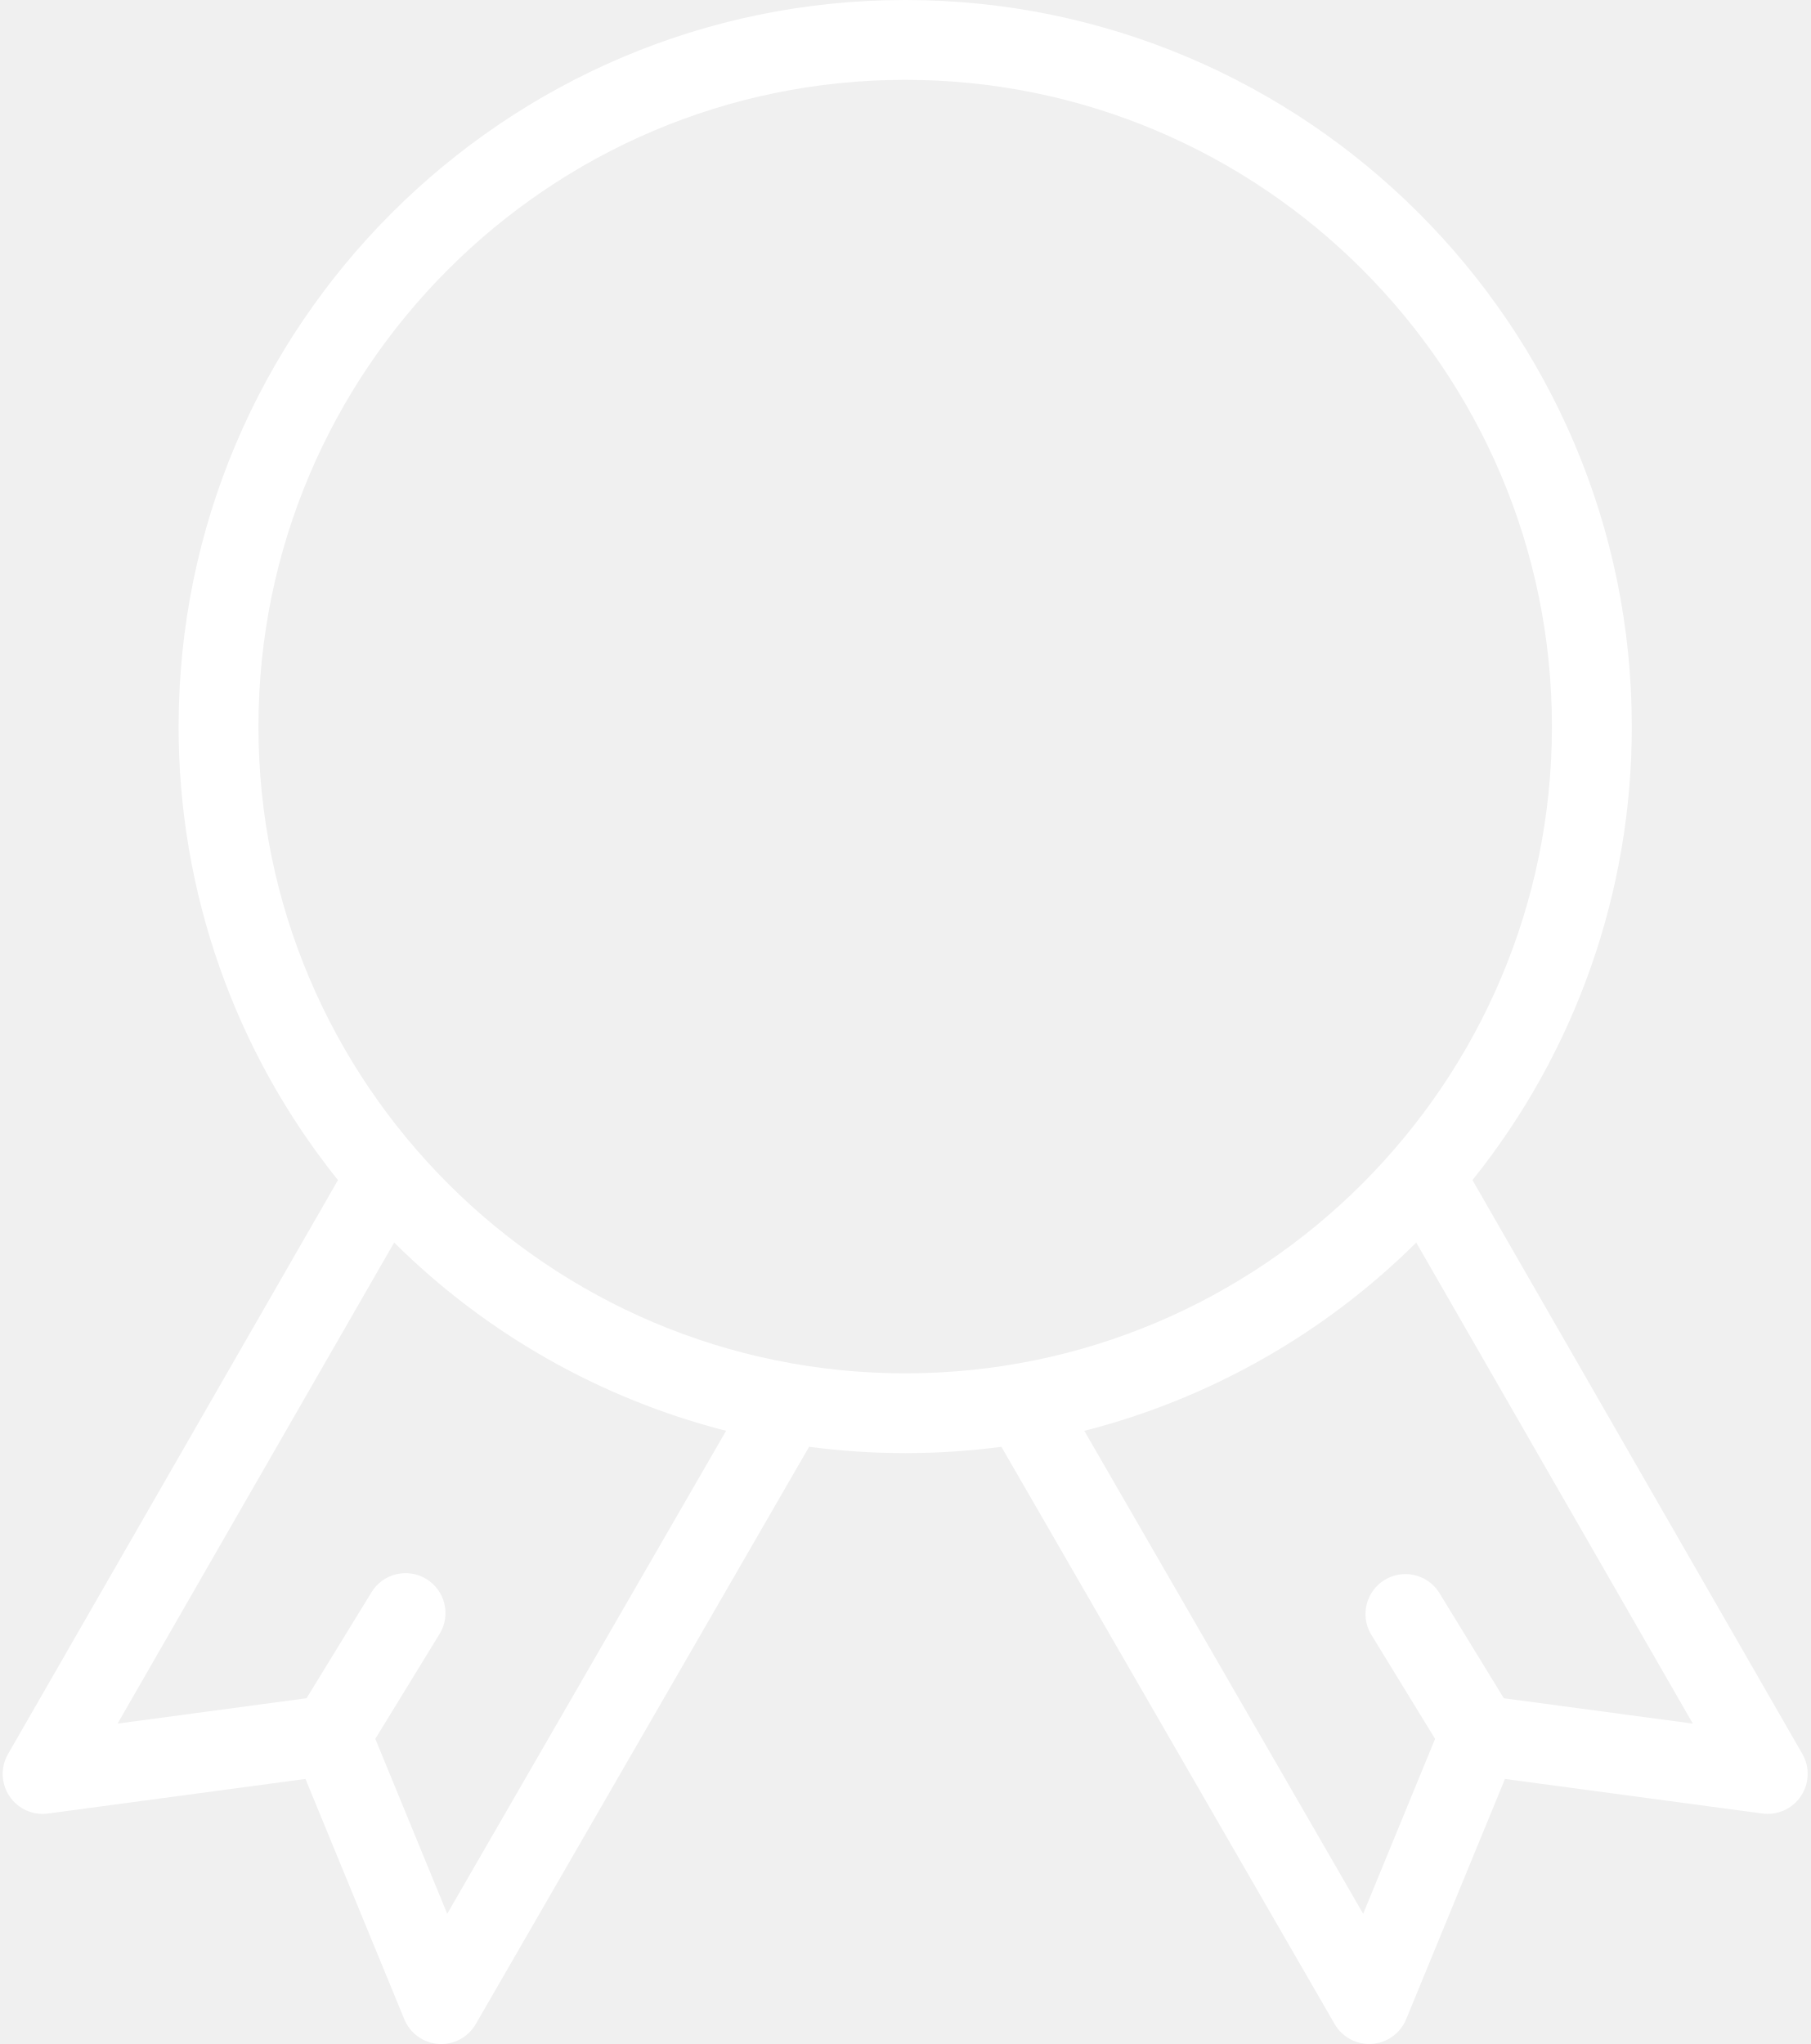
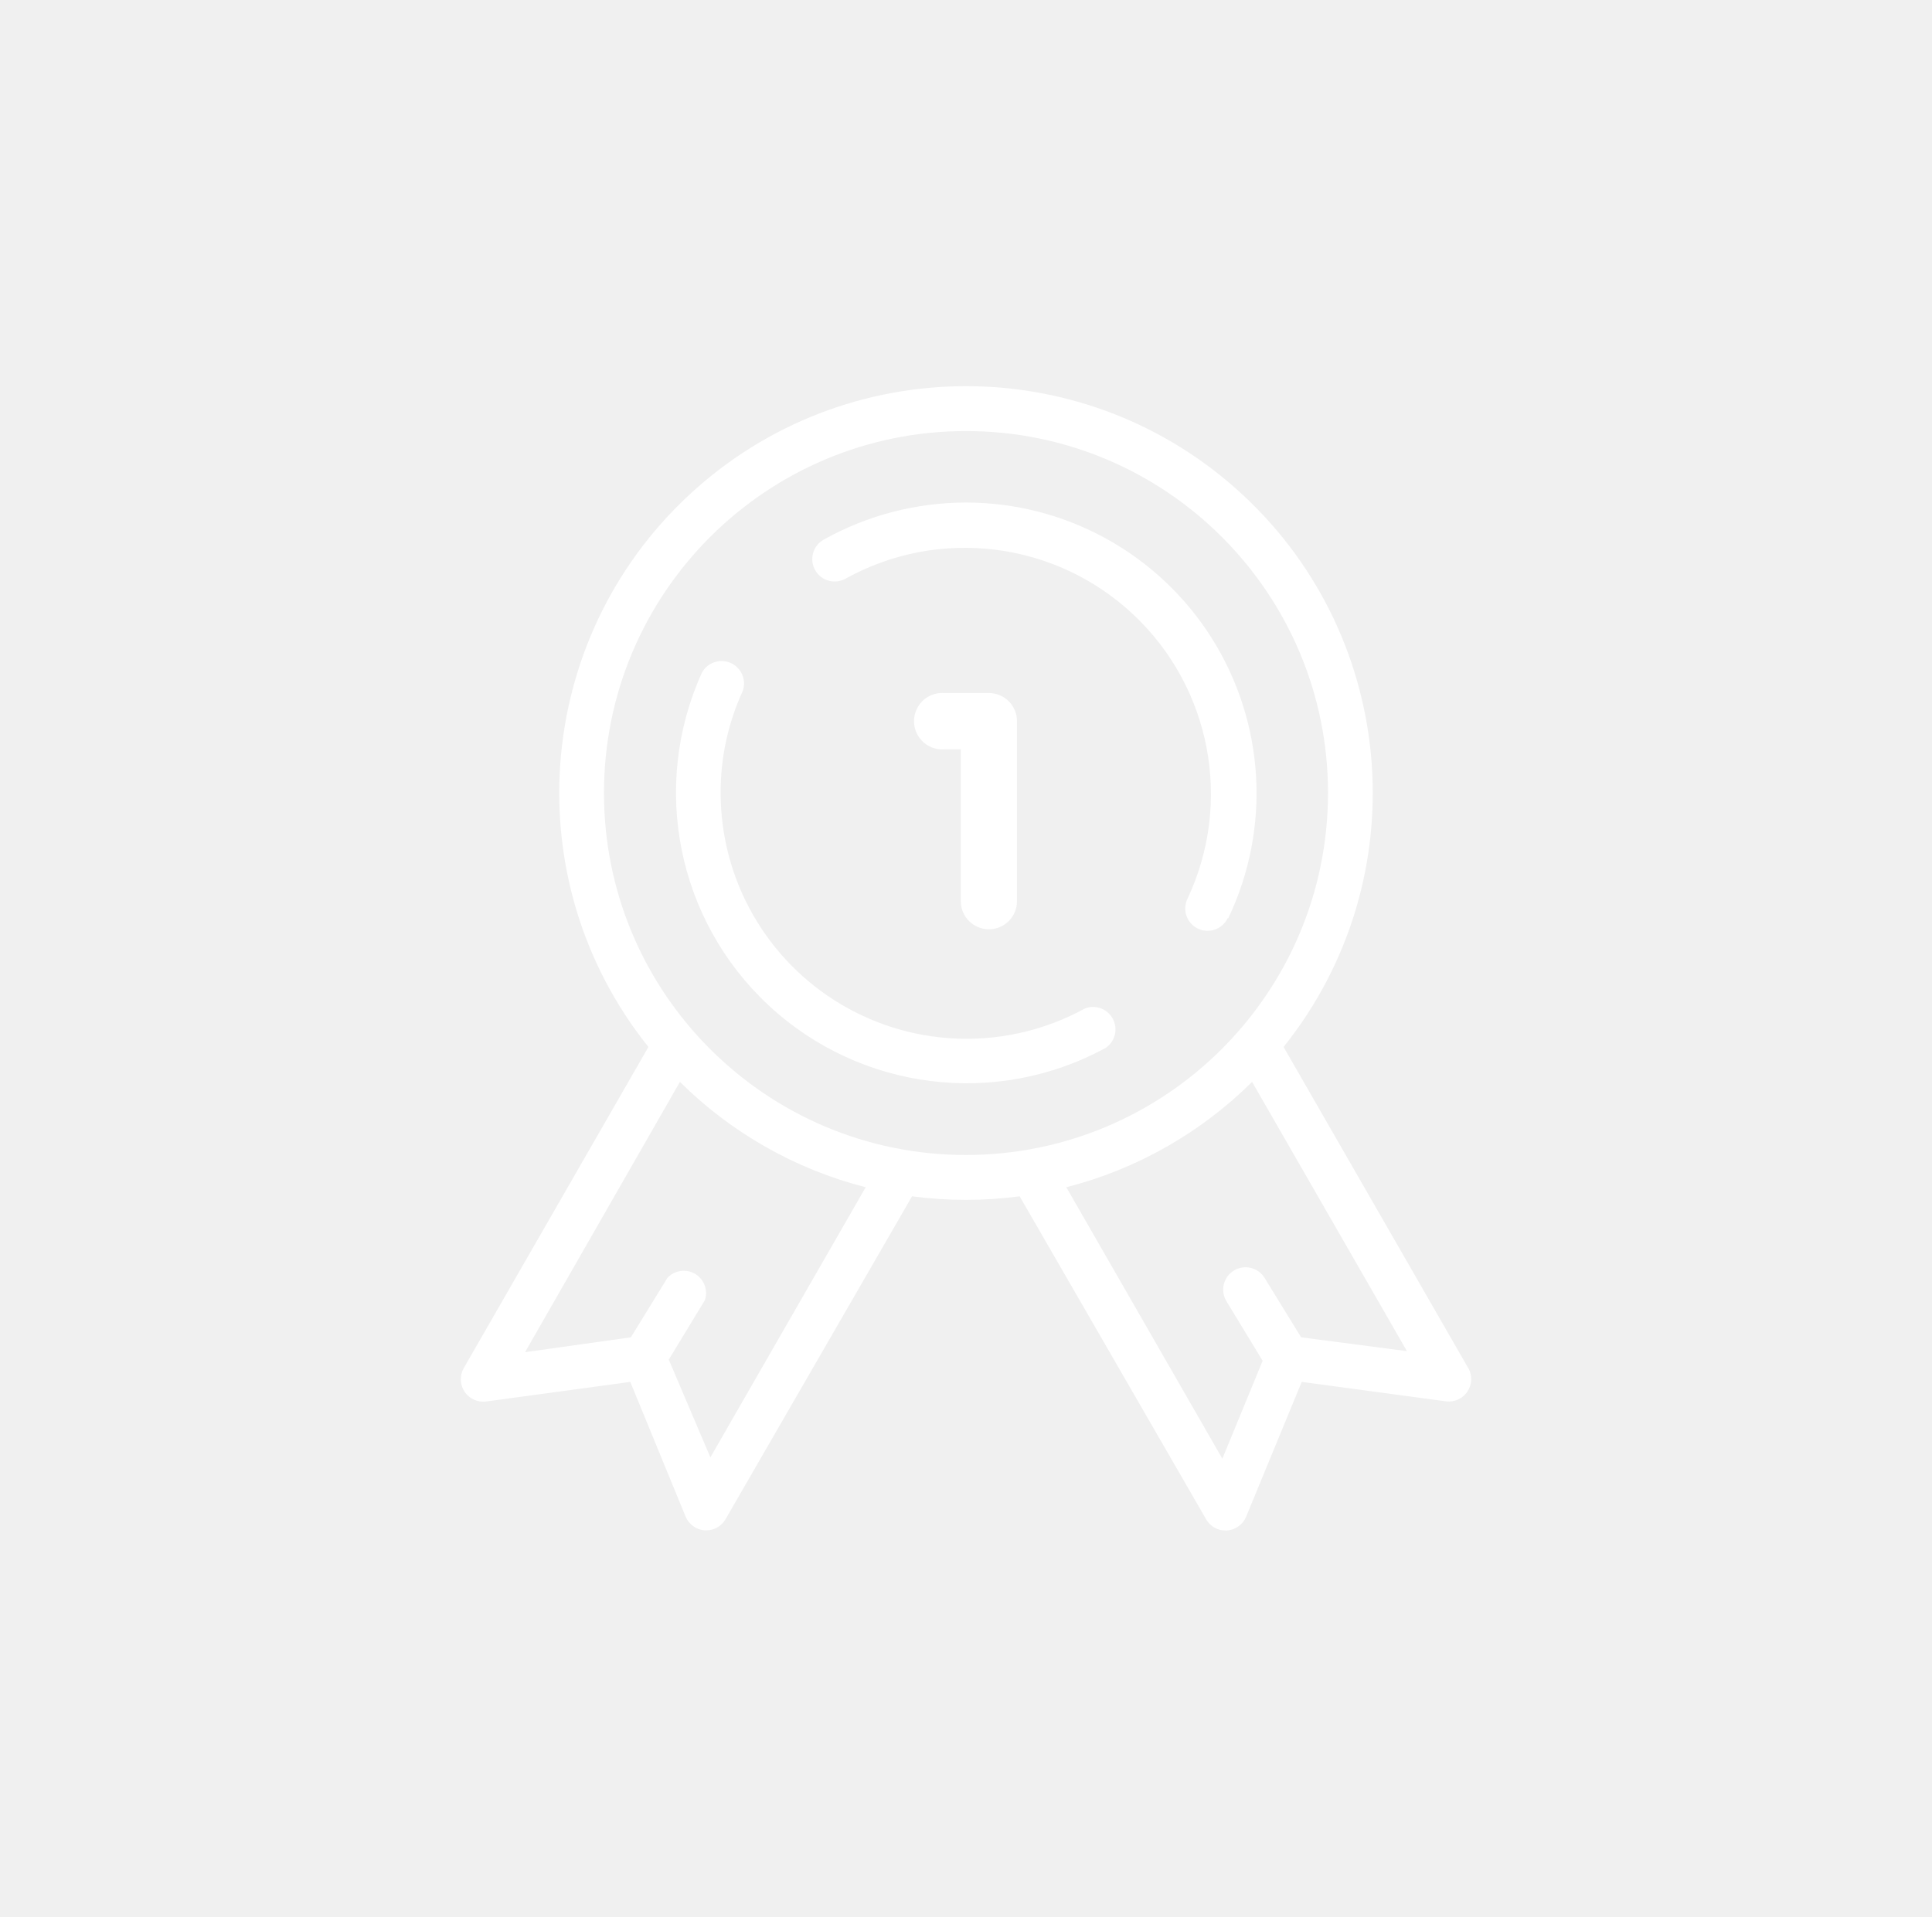
- <svg xmlns="http://www.w3.org/2000/svg" width="62" height="70" viewBox="0.092 0 61.816 70" fill="#fff">
-   <svg width="62" height="70" viewBox="0.608 0.111 60.998 69.074">
-     <path paint-order="stroke fill markers" fill-rule="evenodd" d="M61.427 59.387L50.276 39.99a24.432 24.432 0 0 0 5.385-15.326C55.661 11.126 44.646.111 31.107.111 17.567.11 6.553 11.126 6.553 24.665a24.436 24.436 0 0 0 5.385 15.326L.788 59.387a1.349 1.349 0 0 0 1.348 2.01l8.704-1.169 3.34 8.122a1.348 1.348 0 0 0 2.416.16l11.257-19.497.005-.01a24.753 24.753 0 0 0 6.5 0l.003.006 11.258 19.502a1.35 1.35 0 0 0 2.416-.161l3.34-8.122 8.703 1.169a1.352 1.352 0 0 0 1.349-2.01zM15.63 64.785l-2.43-5.912 2.181-3.56a1.349 1.349 0 0 0-2.3-1.41L10.876 57.5l-6.385.857 9.346-16.256a24.554 24.554 0 0 0 11.217 6.362L15.63 64.785zm15.477-18.264c-12.052 0-21.856-9.804-21.856-21.856 0-12.051 9.804-21.856 21.856-21.856 12.05 0 21.855 9.805 21.855 21.856 0 12.052-9.804 21.856-21.855 21.856zm20.23 10.98l-2.204-3.598a1.35 1.35 0 0 0-2.3 1.41l2.18 3.56-2.43 5.912-9.423-16.321a24.56 24.56 0 0 0 11.217-6.362l9.346 16.256-6.386-.857z" />
-   </svg>
+ <svg xmlns="http://www.w3.org/2000/svg" id="Capa_1" data-name="Capa 1" viewBox="0 0 130 129">
+   <defs>
+     <style>.cls-1{fill:#fff;}</style>
+   </defs>
+   <path class="cls-1" d="M98.8,92.08,86.37,70.46a27.37,27.37,0,1,0-42.74,0L31.2,92.08a1.51,1.51,0,0,0,1.5,2.24L42.41,93l3.72,9.06a1.51,1.51,0,0,0,1.29.93h.1a1.49,1.49,0,0,0,1.3-.75L61.37,80.51h0a27.42,27.42,0,0,0,7.24,0h0l12.55,21.74a1.49,1.49,0,0,0,1.3.75h.1a1.51,1.51,0,0,0,1.29-.93L87.59,93l9.71,1.31a1.51,1.51,0,0,0,1.5-2.24Zm-51,6L45,91.5l2.43-4A1.5,1.5,0,0,0,44.91,86l-2.46,4-7.12,1L45.75,72.81a27.37,27.37,0,0,0,12.5,7.09ZM65,77.73A24.36,24.36,0,1,1,89.36,53.37,24.38,24.38,0,0,1,65,77.73ZM87.55,90l-2.46-4a1.5,1.5,0,0,0-2.56,1.58l2.43,4-2.71,6.59L71.75,79.9a27.37,27.37,0,0,0,12.5-7.09L94.67,90.93Z" />
+   <path class="cls-1" d="M82.65,61.79A19.56,19.56,0,0,0,65,33.82a19.64,19.64,0,0,0-9.58,2.5,1.5,1.5,0,0,0,1.48,2.62,16.56,16.56,0,0,1,23,21.55,1.5,1.5,0,0,0,2.71,1.3Z" />
+   <path class="cls-1" d="M73,67.87a16.55,16.55,0,0,1-24.51-14.5,16.3,16.3,0,0,1,1.48-6.85,1.51,1.51,0,0,0-2.74-1.25A19.56,19.56,0,0,0,74.42,70.51,1.51,1.51,0,0,0,73,67.87Z" />
+   <path class="cls-1" d="M66.54,62.54a1.89,1.89,0,0,0,1.89-1.89V48.53a1.89,1.89,0,0,0-1.89-1.89h-3a1.9,1.9,0,1,0,0,3.79h1.11V60.65A1.89,1.89,0,0,0,66.54,62.54Z" />
</svg>
